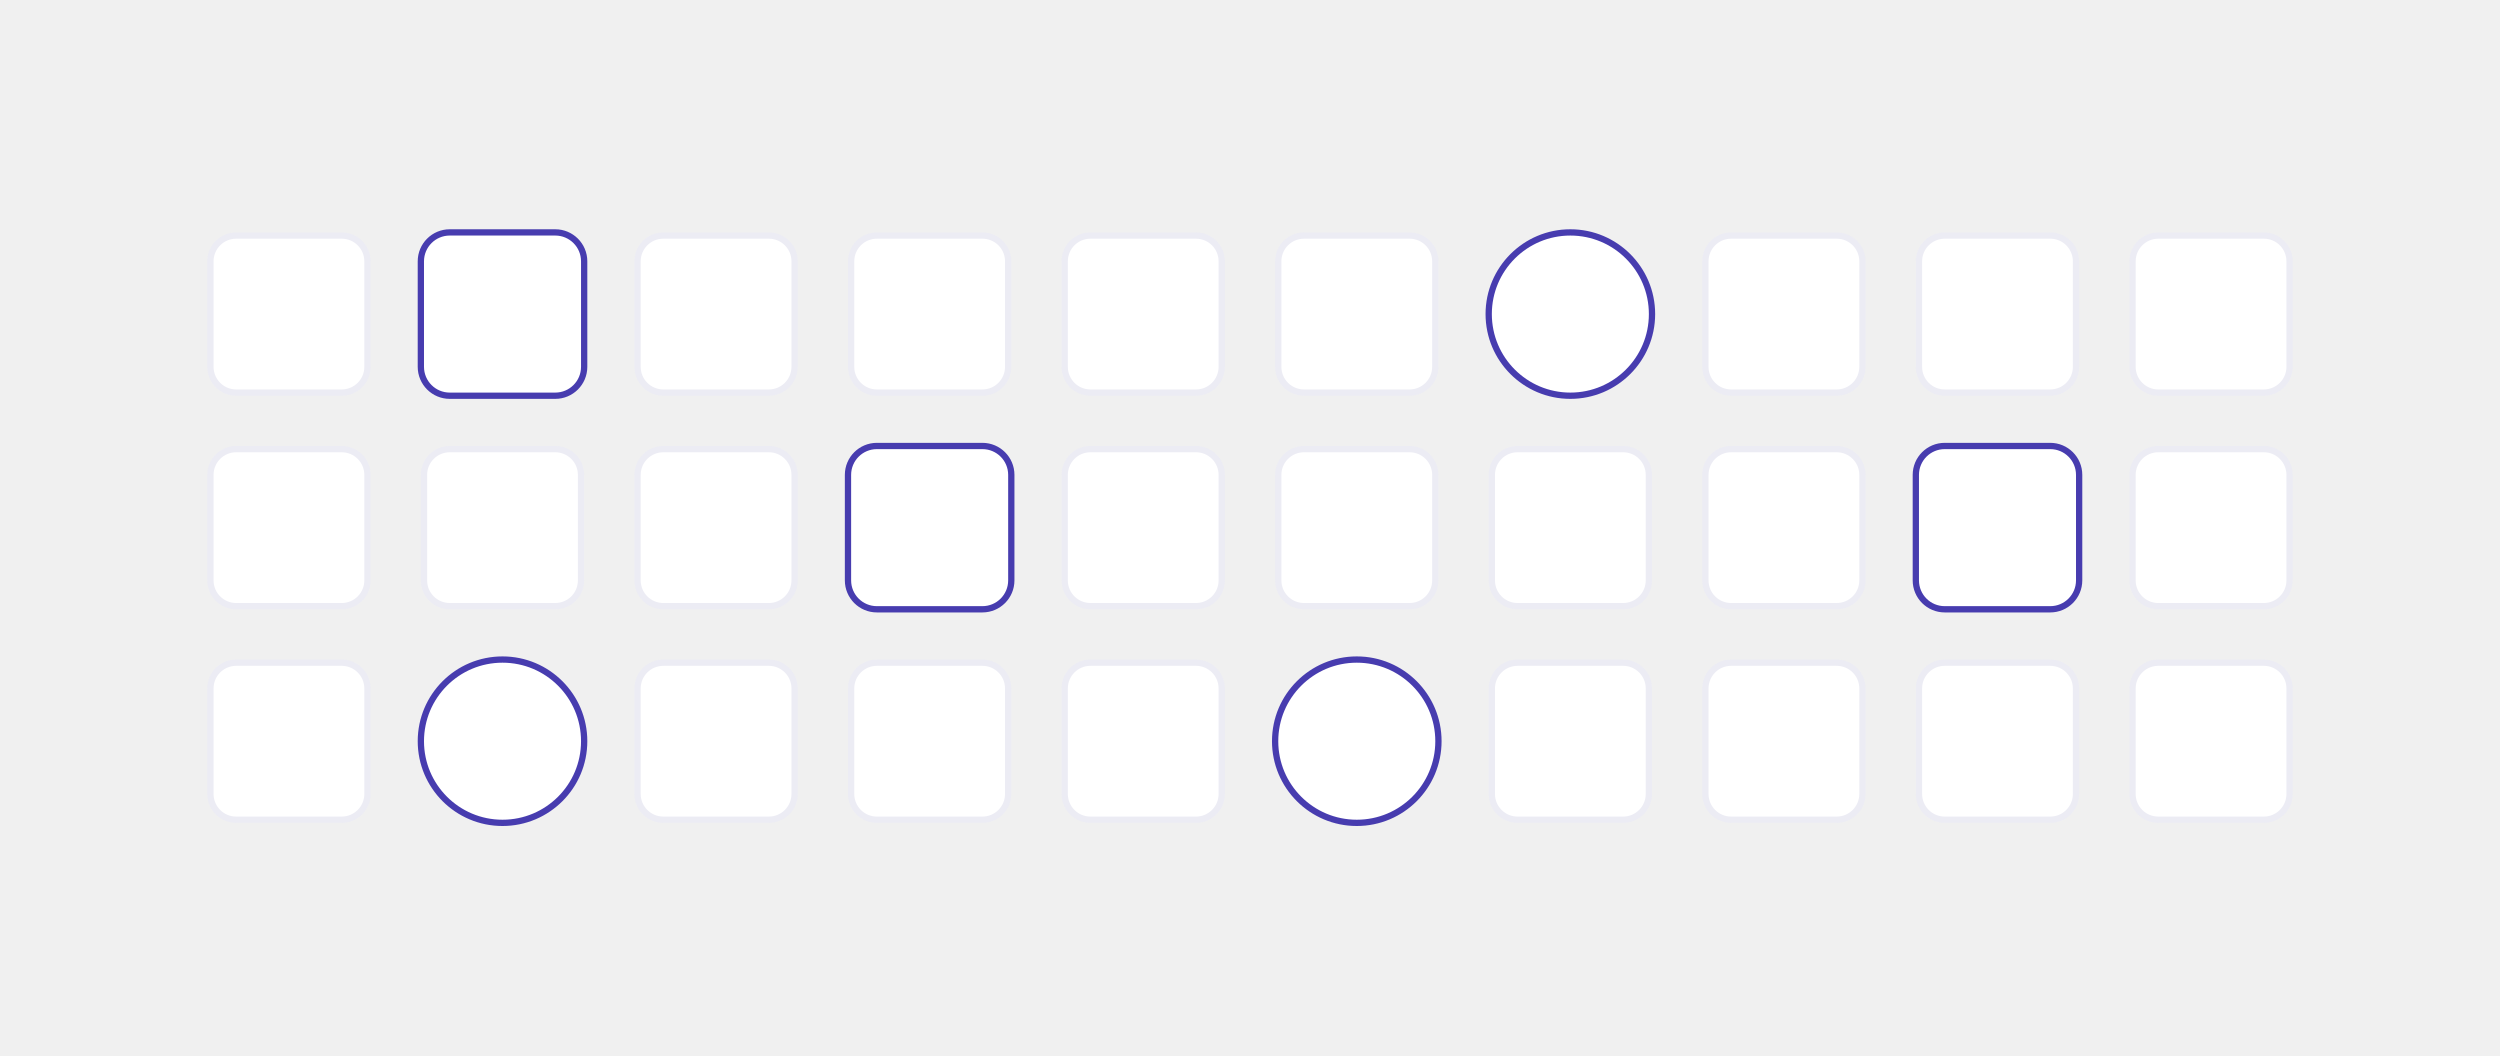
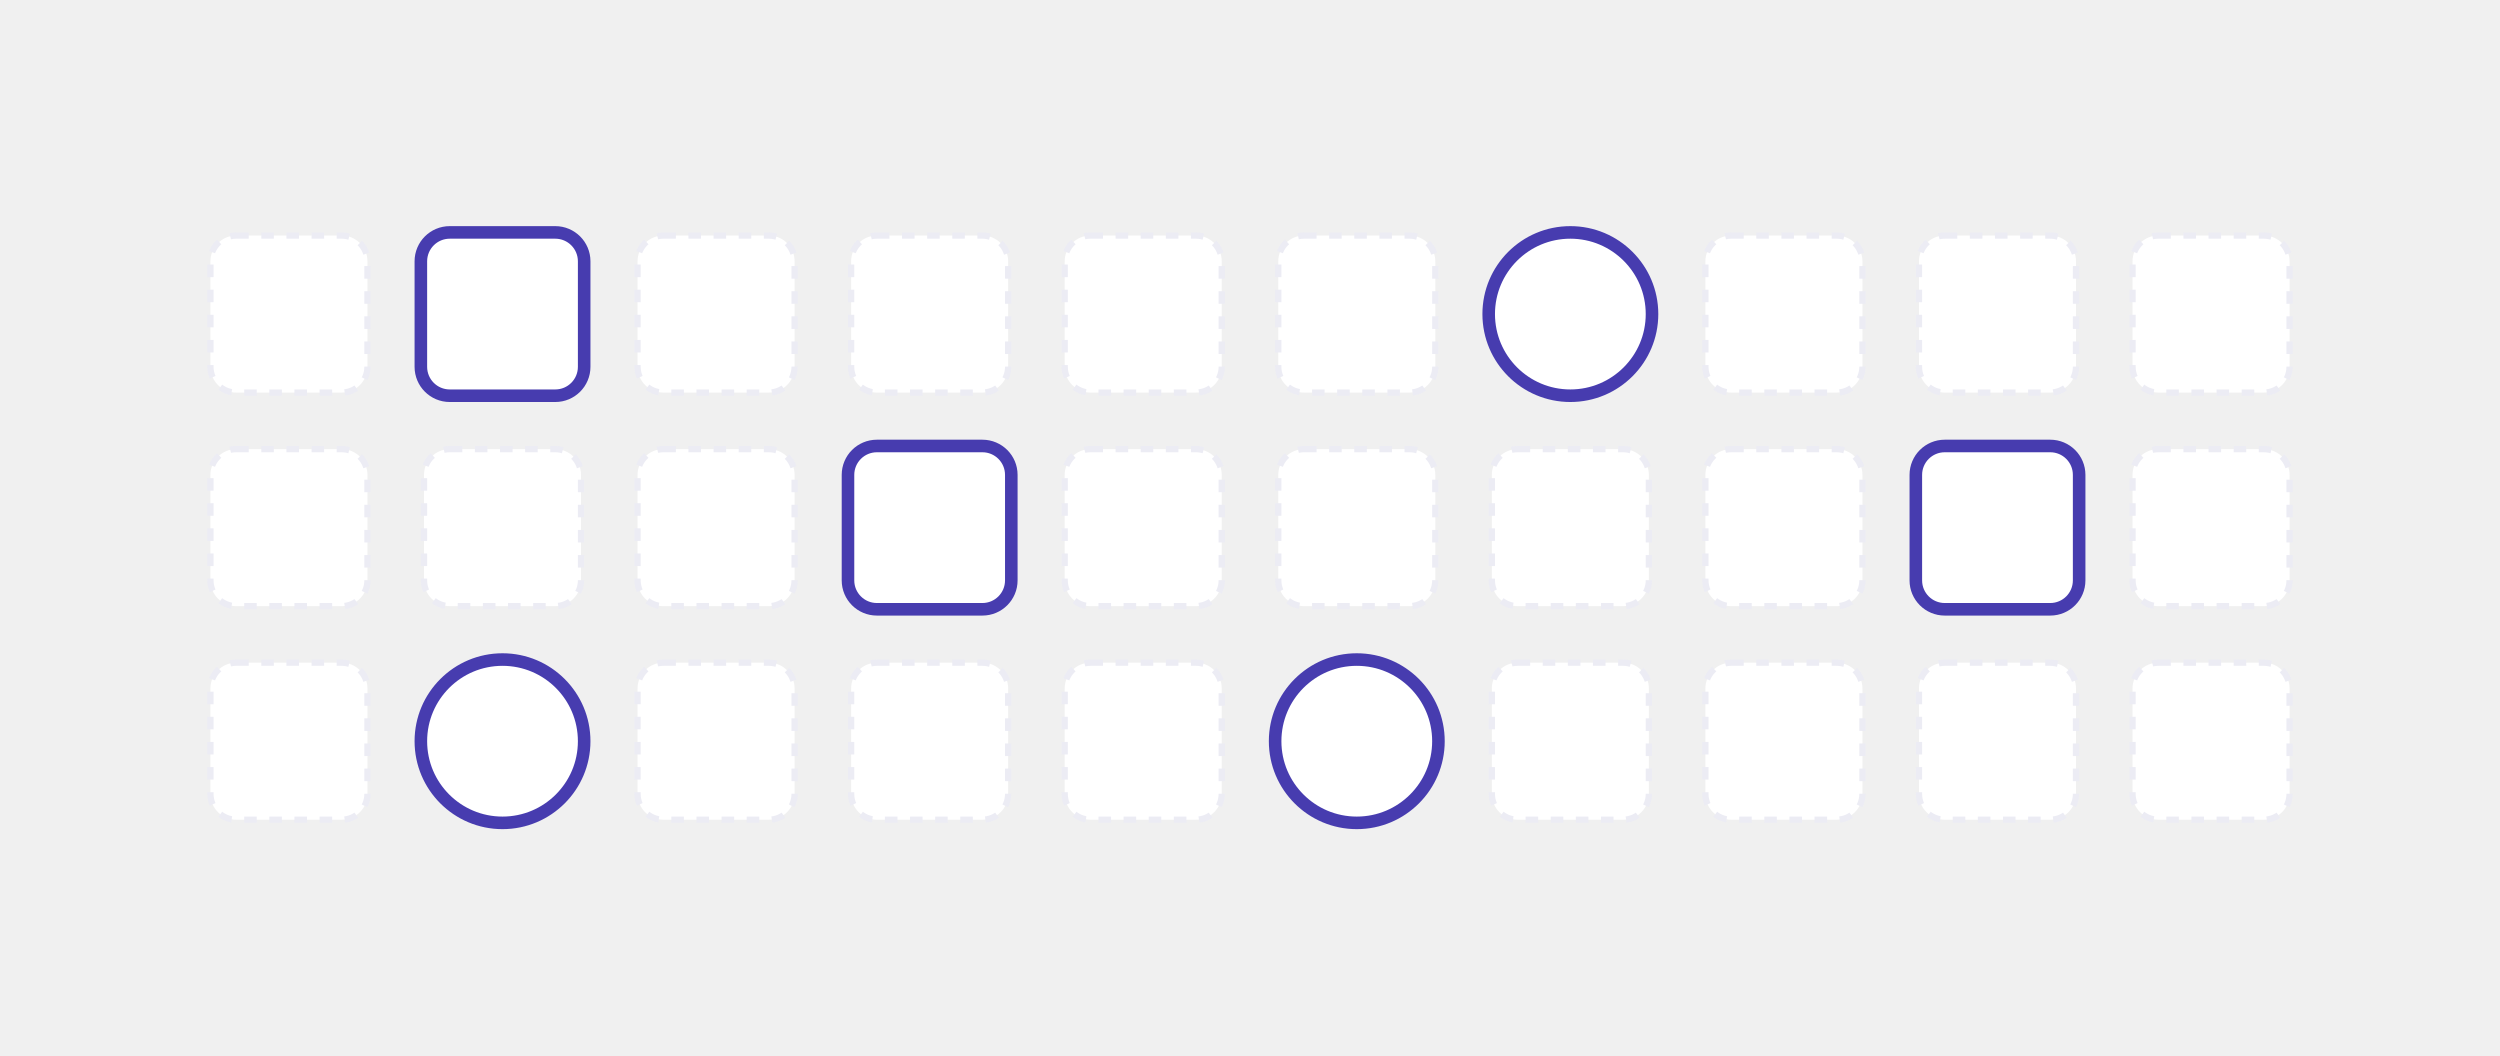
<svg xmlns="http://www.w3.org/2000/svg" width="398" height="168" viewBox="0 0 398 168" fill="none">
-   <rect x="101.5" y="37.5" width="25" height="25" rx="4.1" fill="white" stroke="#ECECF4" strokeDasharray="2 2" />
-   <rect x="101.5" y="71.5" width="25" height="25" rx="4.1" fill="white" stroke="#ECECF4" strokeDasharray="2 2" />
-   <rect x="101.5" y="105.5" width="25" height="25" rx="4.1" fill="white" stroke="#ECECF4" strokeDasharray="2 2" />
-   <rect x="135.5" y="37.5" width="25" height="25" rx="4.1" fill="white" stroke="#ECECF4" strokeDasharray="2 2" />
-   <rect x="135" y="71" width="26" height="26" rx="4.6" fill="white" stroke="#473CAF" strokeWidth="2" />
-   <rect x="135.5" y="105.5" width="25" height="25" rx="4.1" fill="white" stroke="#ECECF4" strokeDasharray="2 2" />
-   <rect x="169.5" y="37.5" width="25" height="25" rx="4.1" fill="white" stroke="#ECECF4" strokeDasharray="2 2" />
-   <rect x="169.5" y="71.5" width="25" height="25" rx="4.1" fill="white" stroke="#ECECF4" strokeDasharray="2 2" />
-   <rect x="169.5" y="105.5" width="25" height="25" rx="4.1" fill="white" stroke="#ECECF4" strokeDasharray="2 2" />
-   <rect x="203.5" y="37.5" width="25" height="25" rx="4.1" fill="white" stroke="#ECECF4" strokeDasharray="2 2" />
-   <rect x="203.5" y="71.5" width="25" height="25" rx="4.1" fill="white" stroke="#ECECF4" strokeDasharray="2 2" />
-   <rect x="203" y="105" width="26" height="26" rx="13" fill="white" stroke="#473CAF" strokeWidth="2" />
-   <rect x="237" y="37" width="26" height="26" rx="13" fill="white" stroke="#473CAF" strokeWidth="2" />
-   <rect x="237.5" y="71.5" width="25" height="25" rx="4.1" fill="white" stroke="#ECECF4" strokeDasharray="2 2" />
-   <rect x="237.5" y="105.5" width="25" height="25" rx="4.1" fill="white" stroke="#ECECF4" strokeDasharray="2 2" />
-   <rect x="271.5" y="37.5" width="25" height="25" rx="4.1" fill="white" stroke="#ECECF4" strokeDasharray="2 2" />
-   <rect x="271.5" y="71.5" width="25" height="25" rx="4.1" fill="white" stroke="#ECECF4" strokeDasharray="2 2" />
-   <rect x="271.5" y="105.5" width="25" height="25" rx="4.1" fill="white" stroke="#ECECF4" strokeDasharray="2 2" />
-   <rect x="305.5" y="37.5" width="25" height="25" rx="4.1" fill="white" stroke="#ECECF4" strokeDasharray="2 2" />
-   <rect x="305" y="71" width="26" height="26" rx="4.6" fill="white" stroke="#473CAF" strokeWidth="2" />
-   <rect x="305.5" y="105.5" width="25" height="25" rx="4.1" fill="white" stroke="#ECECF4" strokeDasharray="2 2" />
-   <rect x="339.5" y="37.5" width="25" height="25" rx="4.1" fill="white" stroke="#ECECF4" strokeDasharray="2 2" />
-   <rect x="339.5" y="71.5" width="25" height="25" rx="4.1" fill="white" stroke="#ECECF4" strokeDasharray="2 2" />
-   <rect x="339.5" y="105.5" width="25" height="25" rx="4.1" fill="white" stroke="#ECECF4" strokeDasharray="2 2" />
-   <rect x="33.5" y="37.5" width="25" height="25" rx="4.1" fill="white" stroke="#ECECF4" strokeDasharray="2 2" />
-   <rect x="33.5" y="71.5" width="25" height="25" rx="4.1" fill="white" stroke="#ECECF4" strokeDasharray="2 2" />
-   <rect x="33.5" y="105.5" width="25" height="25" rx="4.1" fill="white" stroke="#ECECF4" strokeDasharray="2 2" />
-   <rect x="67" y="37" width="26" height="26" rx="4.6" fill="white" stroke="#473CAF" strokeWidth="2" />
-   <rect x="67.5" y="71.5" width="25" height="25" rx="4.1" fill="white" stroke="#ECECF4" strokeDasharray="2 2" />
-   <rect x="67" y="105" width="26" height="26" rx="13" fill="white" stroke="#473CAF" strokeWidth="2" />
+   <rect x="101.5" y="37.5" width="25" height="25" rx="4.1" fill="white" stroke="#ECECF4" stroke-dasharray="2 2" />
+   <rect x="101.5" y="71.5" width="25" height="25" rx="4.1" fill="white" stroke="#ECECF4" stroke-dasharray="2 2" />
+   <rect x="101.5" y="105.5" width="25" height="25" rx="4.1" fill="white" stroke="#ECECF4" stroke-dasharray="2 2" />
+   <rect x="135.5" y="37.5" width="25" height="25" rx="4.1" fill="white" stroke="#ECECF4" stroke-dasharray="2 2" />
+   <rect x="135" y="71" width="26" height="26" rx="4.6" fill="white" stroke="#473CAF" stroke-width="2" />
+   <rect x="135.5" y="105.5" width="25" height="25" rx="4.1" fill="white" stroke="#ECECF4" stroke-dasharray="2 2" />
+   <rect x="169.5" y="37.5" width="25" height="25" rx="4.1" fill="white" stroke="#ECECF4" stroke-dasharray="2 2" />
+   <rect x="169.5" y="71.5" width="25" height="25" rx="4.1" fill="white" stroke="#ECECF4" stroke-dasharray="2 2" />
+   <rect x="169.5" y="105.5" width="25" height="25" rx="4.1" fill="white" stroke="#ECECF4" stroke-dasharray="2 2" />
+   <rect x="203.5" y="37.5" width="25" height="25" rx="4.1" fill="white" stroke="#ECECF4" stroke-dasharray="2 2" />
+   <rect x="203.5" y="71.5" width="25" height="25" rx="4.1" fill="white" stroke="#ECECF4" stroke-dasharray="2 2" />
+   <rect x="203" y="105" width="26" height="26" rx="13" fill="white" stroke="#473CAF" stroke-width="2" />
+   <rect x="237" y="37" width="26" height="26" rx="13" fill="white" stroke="#473CAF" stroke-width="2" />
+   <rect x="237.5" y="71.5" width="25" height="25" rx="4.1" fill="white" stroke="#ECECF4" stroke-dasharray="2 2" />
+   <rect x="237.5" y="105.5" width="25" height="25" rx="4.1" fill="white" stroke="#ECECF4" stroke-dasharray="2 2" />
+   <rect x="271.5" y="37.5" width="25" height="25" rx="4.1" fill="white" stroke="#ECECF4" stroke-dasharray="2 2" />
+   <rect x="271.5" y="71.5" width="25" height="25" rx="4.1" fill="white" stroke="#ECECF4" stroke-dasharray="2 2" />
+   <rect x="271.5" y="105.5" width="25" height="25" rx="4.1" fill="white" stroke="#ECECF4" stroke-dasharray="2 2" />
+   <rect x="305.5" y="37.5" width="25" height="25" rx="4.1" fill="white" stroke="#ECECF4" stroke-dasharray="2 2" />
+   <rect x="305" y="71" width="26" height="26" rx="4.6" fill="white" stroke="#473CAF" stroke-width="2" />
+   <rect x="305.5" y="105.5" width="25" height="25" rx="4.1" fill="white" stroke="#ECECF4" stroke-dasharray="2 2" />
+   <rect x="339.5" y="37.5" width="25" height="25" rx="4.1" fill="white" stroke="#ECECF4" stroke-dasharray="2 2" />
+   <rect x="339.5" y="71.5" width="25" height="25" rx="4.1" fill="white" stroke="#ECECF4" stroke-dasharray="2 2" />
+   <rect x="339.5" y="105.5" width="25" height="25" rx="4.1" fill="white" stroke="#ECECF4" stroke-dasharray="2 2" />
+   <rect x="33.5" y="37.5" width="25" height="25" rx="4.1" fill="white" stroke="#ECECF4" stroke-dasharray="2 2" />
+   <rect x="33.5" y="71.5" width="25" height="25" rx="4.1" fill="white" stroke="#ECECF4" stroke-dasharray="2 2" />
+   <rect x="33.5" y="105.5" width="25" height="25" rx="4.1" fill="white" stroke="#ECECF4" stroke-dasharray="2 2" />
+   <rect x="67" y="37" width="26" height="26" rx="4.6" fill="white" stroke="#473CAF" stroke-width="2" />
+   <rect x="67.5" y="71.5" width="25" height="25" rx="4.1" fill="white" stroke="#ECECF4" stroke-dasharray="2 2" />
+   <rect x="67" y="105" width="26" height="26" rx="13" fill="white" stroke="#473CAF" stroke-width="2" />
</svg>
